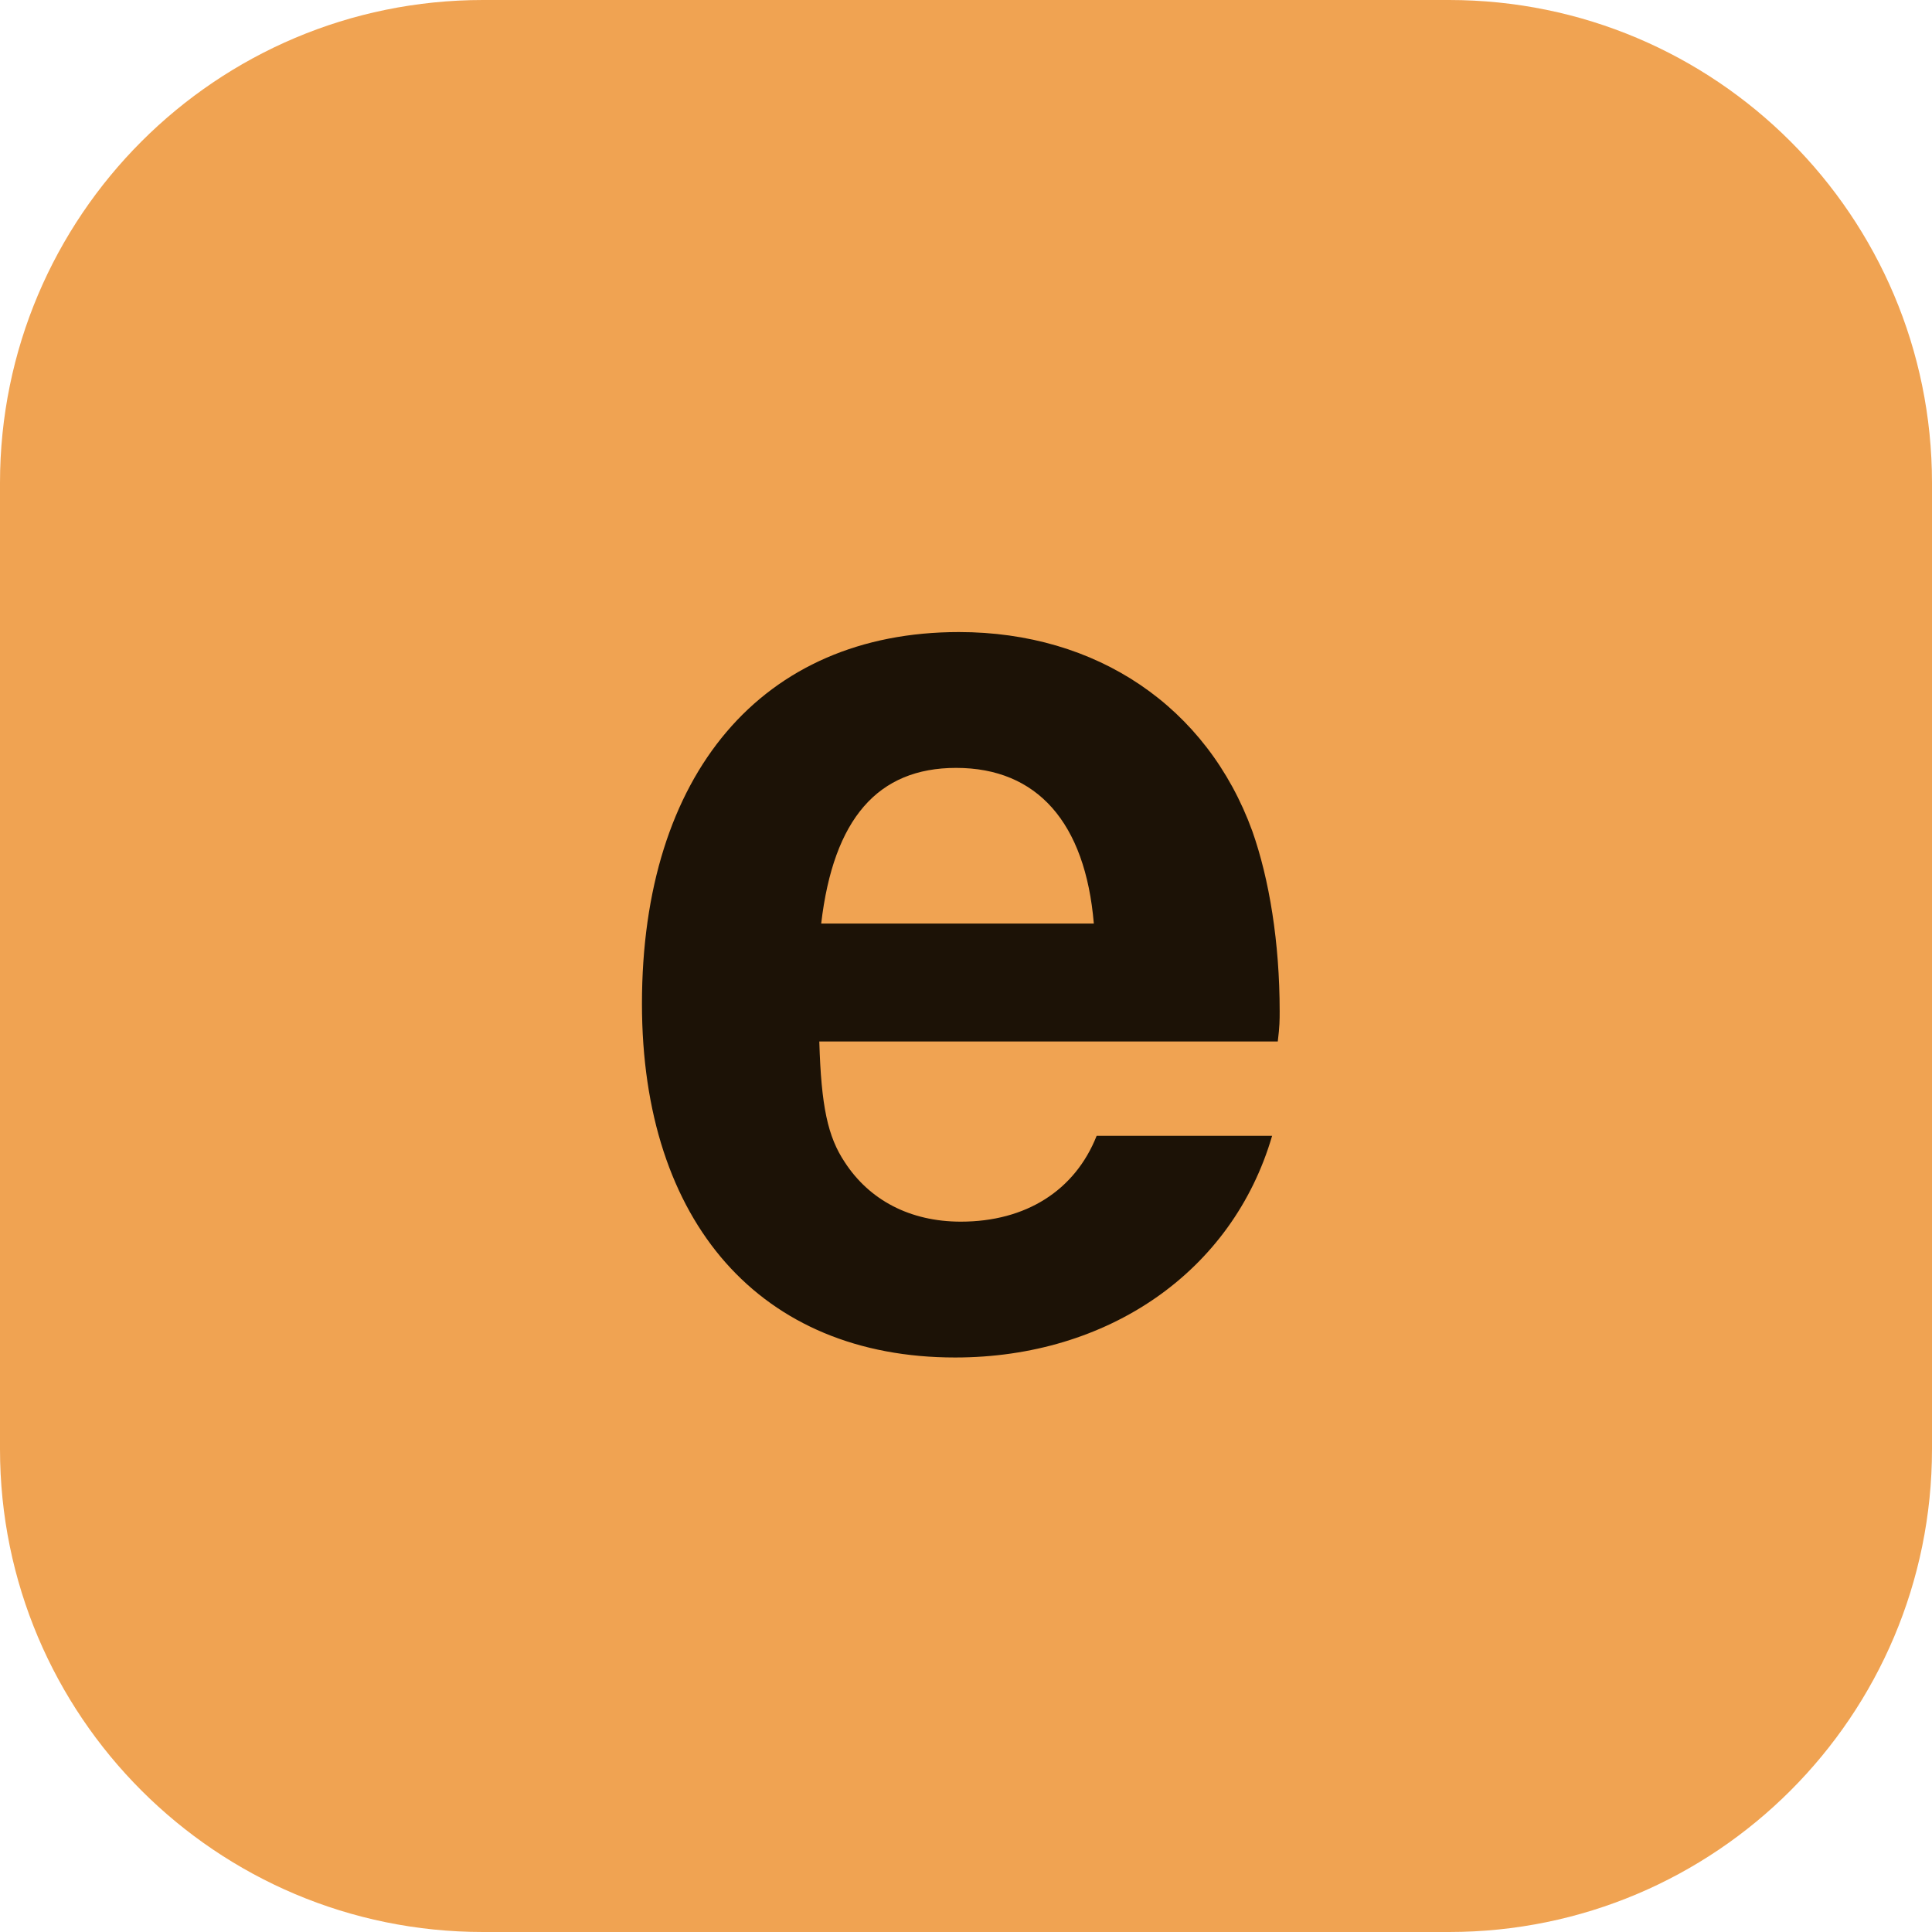
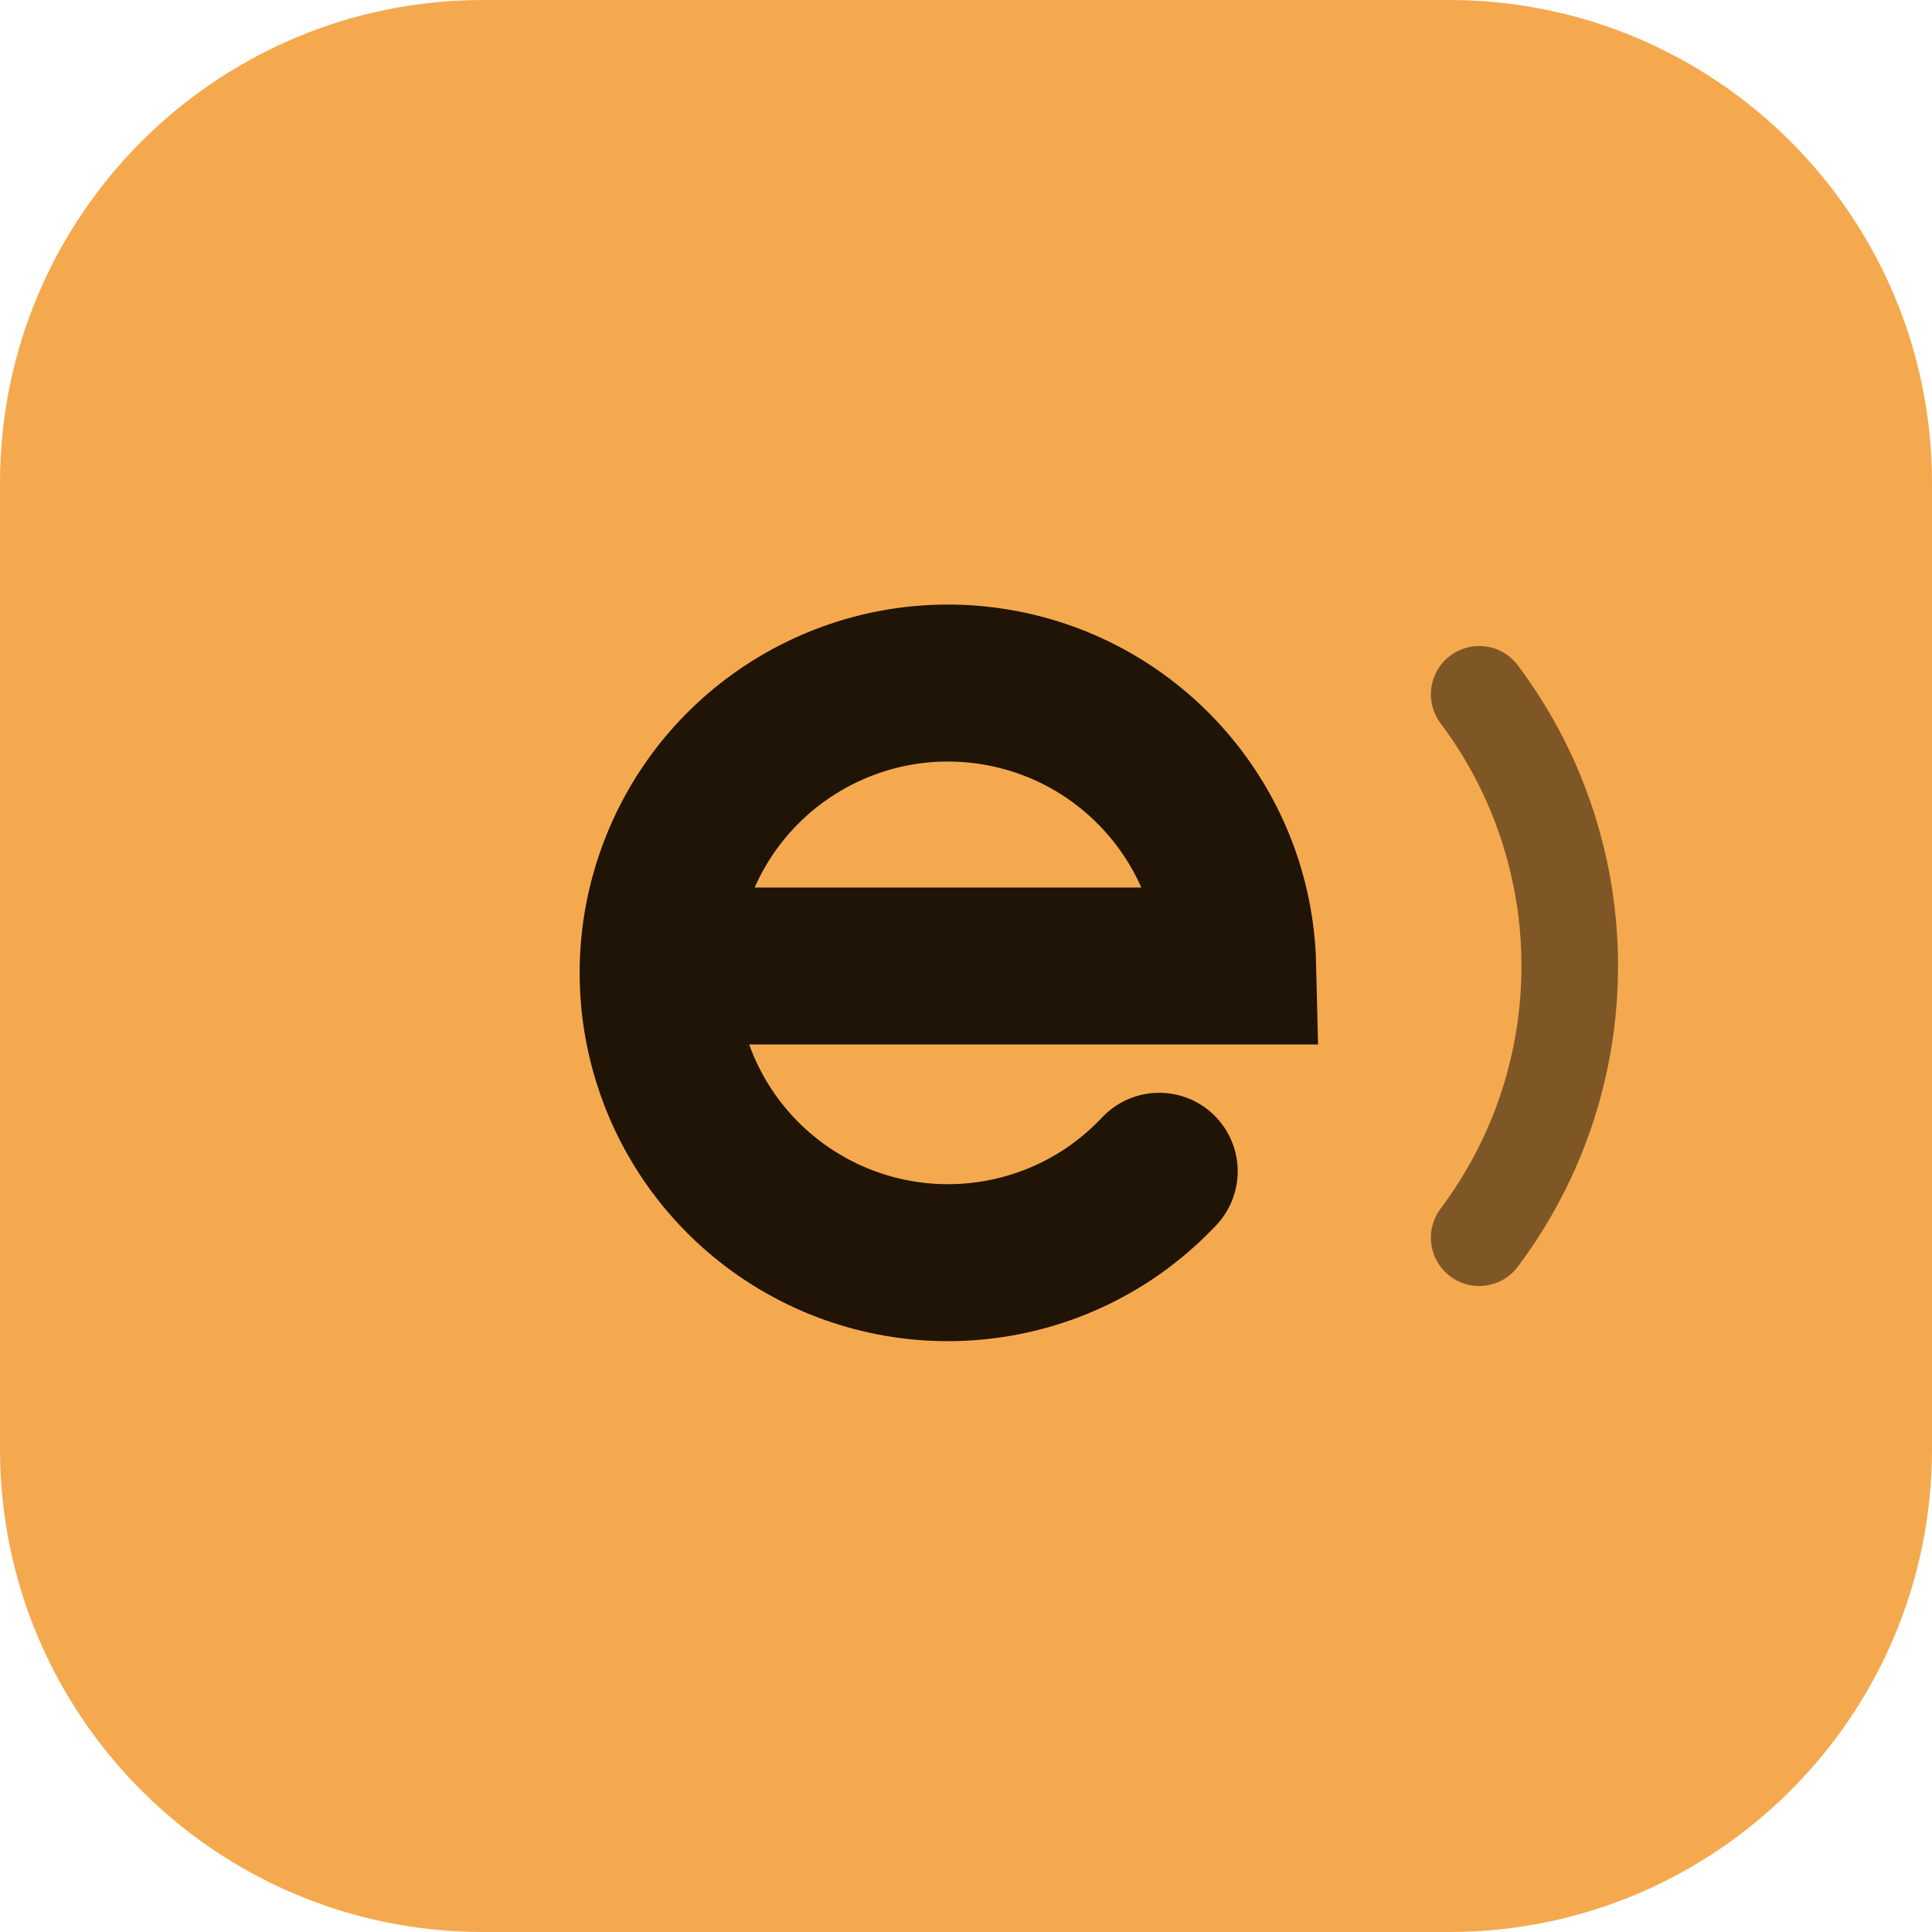
<svg xmlns="http://www.w3.org/2000/svg" viewBox="0 0 32 32" role="img" aria-label="echo">
-   <rect width="32" height="32" rx="8" fill="#f0a352" />
-   <text x="16" y="22" text-anchor="middle" font-family="Helvetica Neue, Helvetica, Arial, sans-serif" font-size="21" font-weight="700" letter-spacing="-1" fill="#1c1206">e</text>
+   <rect width="32" height="32" rx="8" fill="#f5a94e" />
+   <path d="M11 16h9.5a4.8 4.8 0 1 0-1.3 3.4" fill="none" stroke="#1f1405" stroke-width="2.6" stroke-linecap="round" />
+   <path d="M24.5 11.5a7.5 7.5 0 0 1 0 9" fill="none" stroke="#1f1405" stroke-width="1.6" stroke-linecap="round" opacity=".55" />
</svg>
